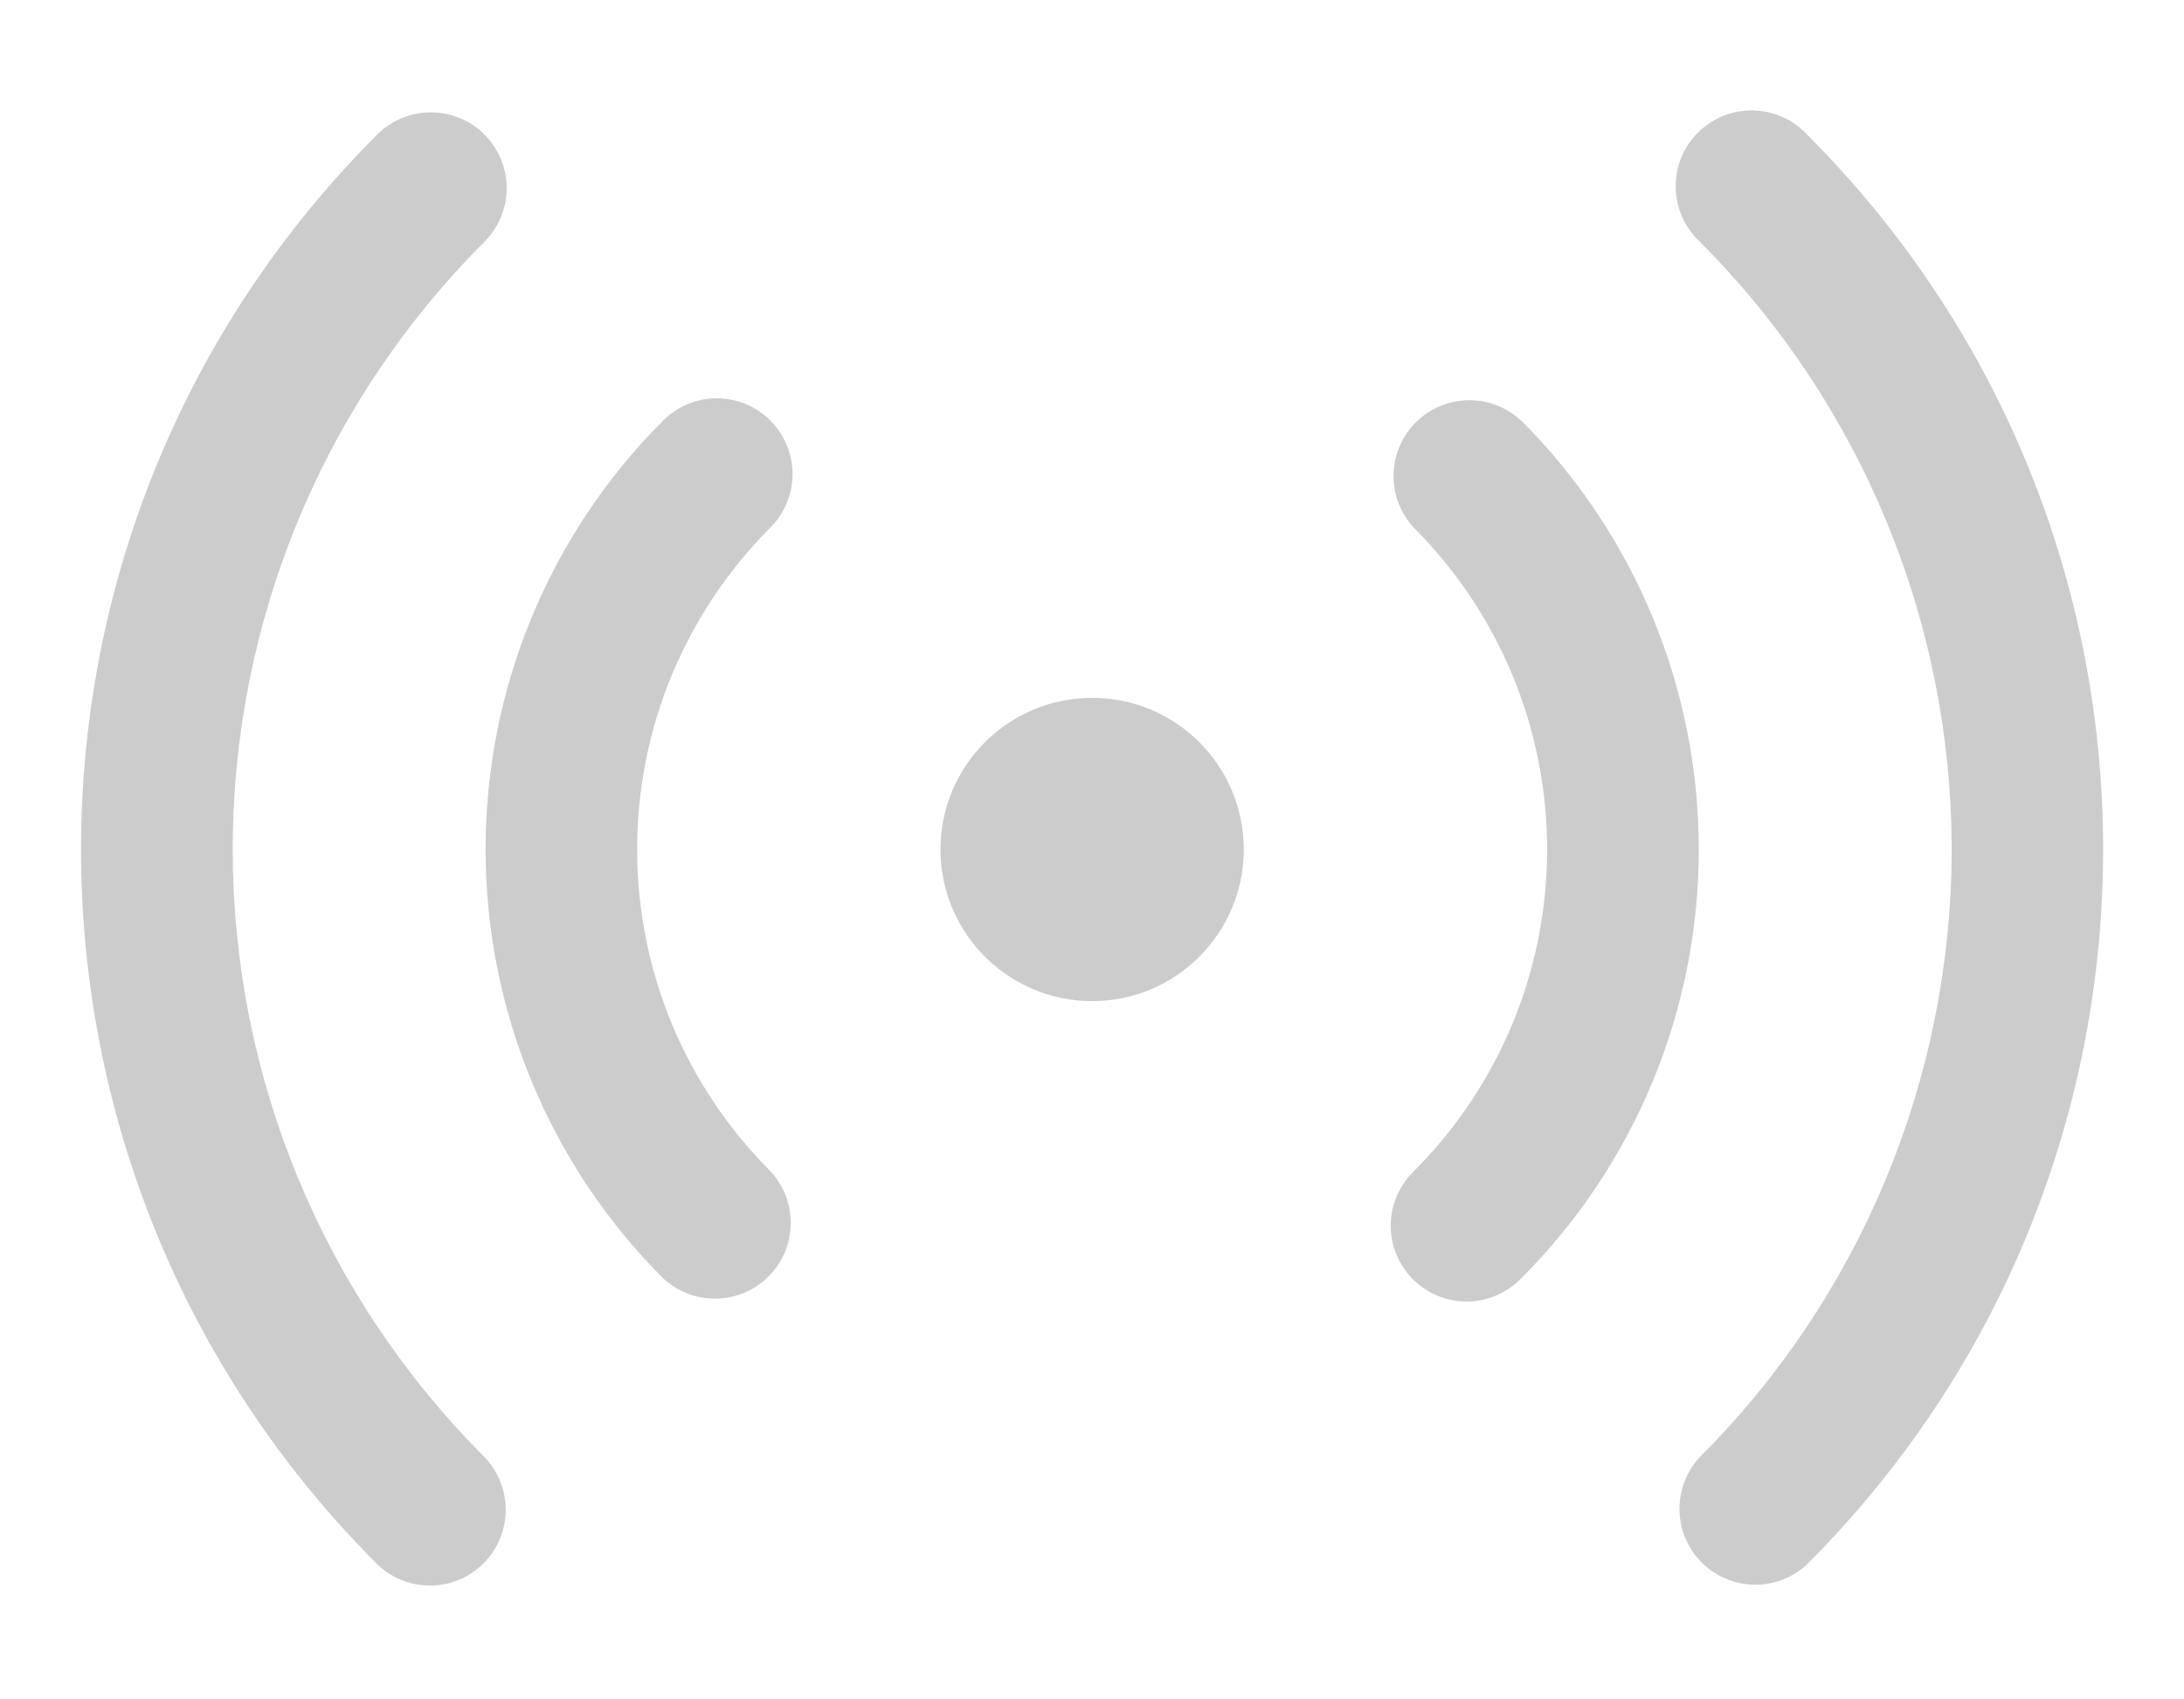
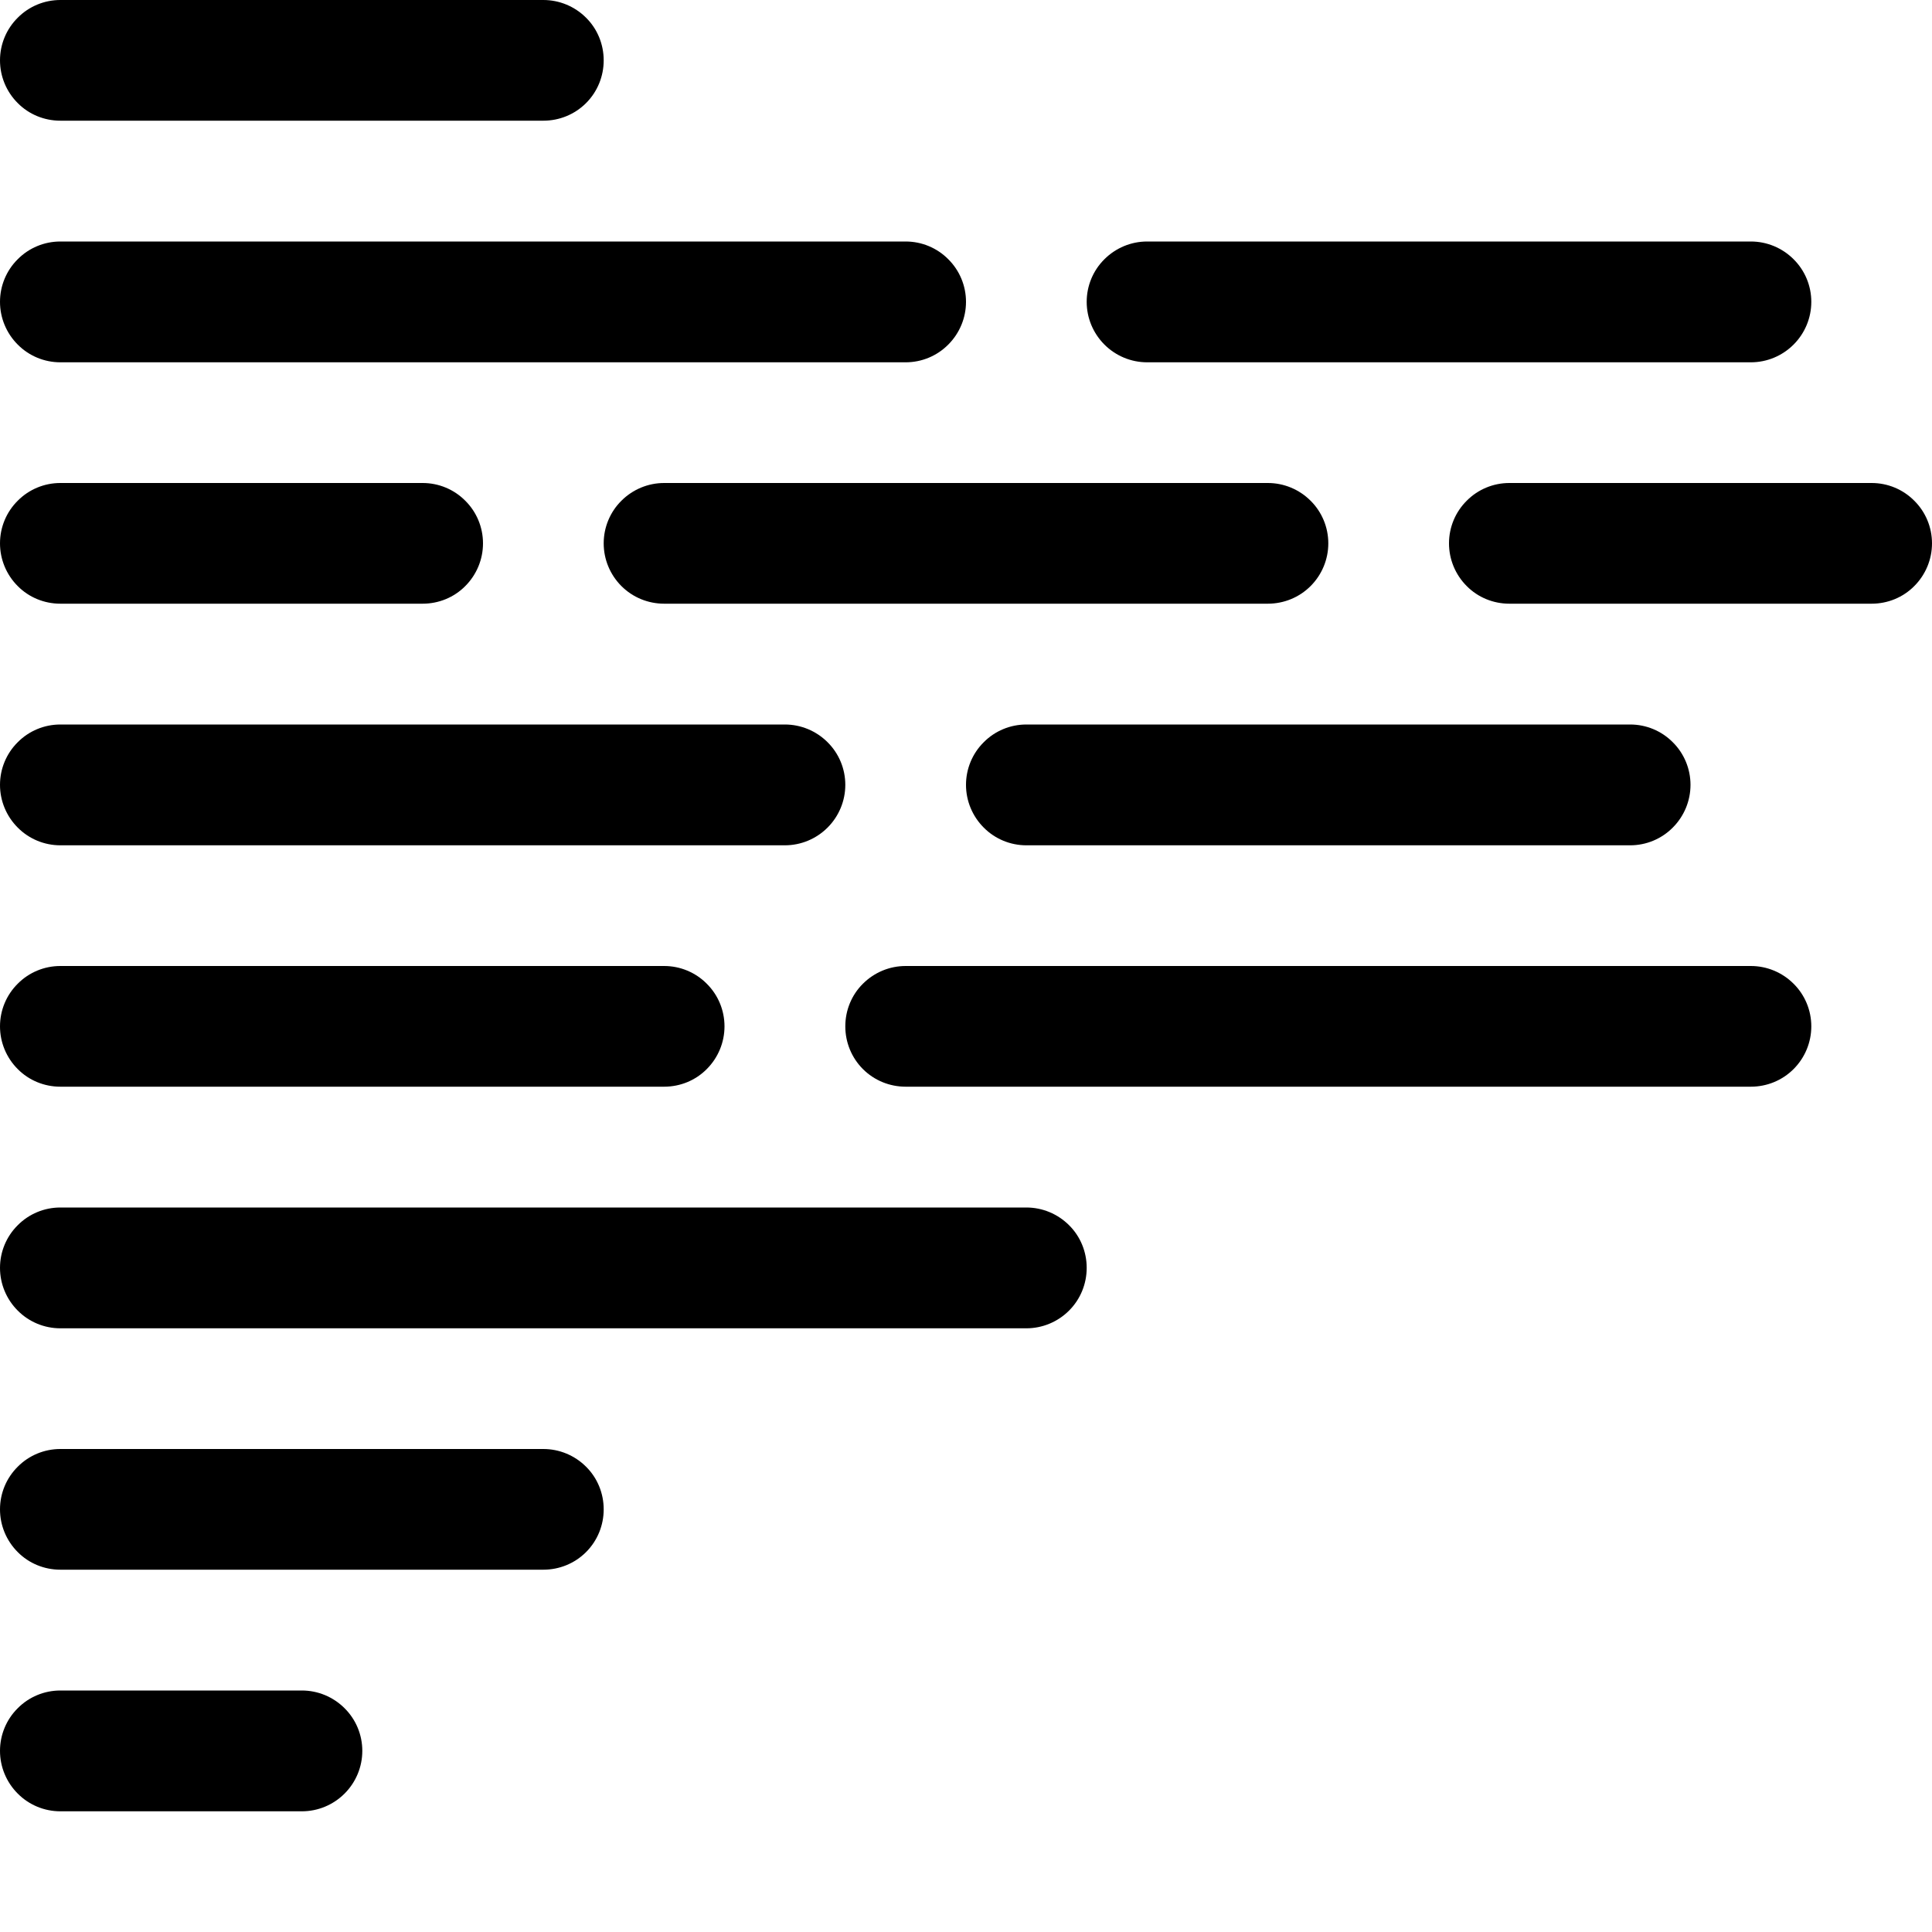
- <svg xmlns="http://www.w3.org/2000/svg" width="18" height="14" viewBox="0 0 18 14" fill="none">
-   <path d="M3.993 1.109C4.11 1.226 4.176 1.385 4.176 1.551C4.176 1.716 4.11 1.875 3.993 1.992C3.335 2.65 2.813 3.431 2.457 4.29C2.101 5.15 1.918 6.071 1.918 7.001C1.918 7.931 2.101 8.852 2.457 9.712C2.813 10.571 3.335 11.352 3.993 12.01C4.107 12.128 4.169 12.286 4.168 12.45C4.166 12.614 4.101 12.77 3.985 12.886C3.869 13.002 3.712 13.068 3.548 13.069C3.384 13.07 3.226 13.007 3.109 12.893C-0.146 9.639 -0.146 4.363 3.109 1.109C3.226 0.992 3.385 0.926 3.55 0.926C3.716 0.926 3.876 0.992 3.993 1.109ZM14.893 1.109C18.147 4.363 18.147 9.64 14.893 12.894C14.774 13.005 14.618 13.065 14.456 13.062C14.294 13.059 14.139 12.993 14.025 12.879C13.91 12.764 13.845 12.61 13.842 12.448C13.839 12.286 13.899 12.129 14.009 12.011C14.667 11.353 15.189 10.572 15.545 9.713C15.901 8.853 16.085 7.932 16.085 7.002C16.085 6.071 15.901 5.15 15.545 4.291C15.189 3.431 14.667 2.65 14.009 1.992C13.948 1.935 13.899 1.866 13.865 1.79C13.831 1.713 13.812 1.63 13.811 1.546C13.809 1.462 13.825 1.379 13.856 1.301C13.887 1.223 13.934 1.153 13.994 1.093C14.053 1.034 14.124 0.987 14.201 0.956C14.279 0.924 14.363 0.909 14.447 0.91C14.53 0.912 14.613 0.93 14.69 0.964C14.767 0.998 14.835 1.048 14.893 1.109ZM6.349 3.466C6.466 3.583 6.532 3.742 6.532 3.907C6.532 4.073 6.466 4.232 6.349 4.349C6.001 4.697 5.725 5.111 5.536 5.566C5.348 6.021 5.251 6.509 5.251 7.001C5.251 7.494 5.348 7.981 5.536 8.437C5.725 8.892 6.001 9.305 6.349 9.653C6.46 9.772 6.52 9.928 6.517 10.09C6.514 10.252 6.449 10.407 6.334 10.521C6.22 10.636 6.065 10.701 5.903 10.704C5.741 10.707 5.585 10.647 5.466 10.537C4.528 9.599 4.002 8.327 4.002 7.001C4.002 5.675 4.528 4.403 5.466 3.466C5.583 3.349 5.742 3.283 5.908 3.283C6.073 3.283 6.232 3.349 6.349 3.466ZM12.537 3.466C13.475 4.403 14.001 5.675 14.001 7.001C14.001 8.327 13.475 9.599 12.537 10.537C12.479 10.596 12.41 10.644 12.334 10.677C12.258 10.71 12.176 10.727 12.093 10.728C12.01 10.728 11.928 10.713 11.851 10.681C11.774 10.65 11.704 10.603 11.645 10.545C11.587 10.486 11.54 10.416 11.509 10.339C11.477 10.263 11.461 10.18 11.462 10.098C11.463 10.014 11.48 9.932 11.513 9.856C11.546 9.78 11.593 9.711 11.653 9.653C12.001 9.305 12.277 8.892 12.466 8.437C12.654 7.982 12.751 7.494 12.751 7.002C12.751 6.509 12.654 6.021 12.466 5.567C12.277 5.112 12.001 4.698 11.653 4.35C11.542 4.231 11.482 4.075 11.485 3.913C11.488 3.751 11.554 3.596 11.668 3.482C11.783 3.367 11.937 3.302 12.099 3.299C12.261 3.296 12.418 3.356 12.536 3.467M9.001 5.752C9.333 5.752 9.651 5.883 9.885 6.118C10.119 6.352 10.251 6.67 10.251 7.002C10.251 7.333 10.119 7.651 9.885 7.885C9.651 8.12 9.333 8.252 9.001 8.252C8.67 8.252 8.352 8.12 8.117 7.885C7.883 7.651 7.751 7.333 7.751 7.002C7.751 6.67 7.883 6.352 8.117 6.118C8.352 5.883 8.67 5.752 9.001 5.752Z" fill="black" fill-opacity="0.2" />
+ <svg xmlns="http://www.w3.org/2000/svg" width="17" height="17" viewBox="0 0 17 17" fill="none">
+   <path fill-rule="evenodd" clip-rule="evenodd" d="M0 0.531C0 0.39 0.056 0.255 0.156 0.156C0.255 0.056 0.39 0 0.531 0L4.781 0C4.922 0 5.057 0.056 5.157 0.156C5.257 0.255 5.312 0.39 5.312 0.531C5.312 0.672 5.257 0.807 5.157 0.907C5.057 1.007 4.922 1.062 4.781 1.062H0.531C0.39 1.062 0.255 1.007 0.156 0.907C0.056 0.807 0 0.672 0 0.531ZM0 2.656C0 2.515 0.056 2.38 0.156 2.281C0.255 2.181 0.39 2.125 0.531 2.125H7.969C8.11 2.125 8.245 2.181 8.344 2.281C8.444 2.38 8.5 2.515 8.5 2.656C8.5 2.797 8.444 2.932 8.344 3.032C8.245 3.132 8.11 3.188 7.969 3.188H0.531C0.39 3.188 0.255 3.132 0.156 3.032C0.056 2.932 0 2.797 0 2.656ZM9.562 2.656C9.562 2.515 9.618 2.38 9.718 2.281C9.818 2.181 9.953 2.125 10.094 2.125H15.406C15.547 2.125 15.682 2.181 15.782 2.281C15.882 2.38 15.938 2.515 15.938 2.656C15.938 2.797 15.882 2.932 15.782 3.032C15.682 3.132 15.547 3.188 15.406 3.188H10.094C9.953 3.188 9.818 3.132 9.718 3.032C9.618 2.932 9.562 2.797 9.562 2.656ZM0 4.781C0 4.64 0.056 4.505 0.156 4.406C0.255 4.306 0.39 4.25 0.531 4.25H3.719C3.86 4.25 3.995 4.306 4.094 4.406C4.194 4.505 4.25 4.64 4.25 4.781C4.25 4.922 4.194 5.057 4.094 5.157C3.995 5.257 3.86 5.312 3.719 5.312H0.531C0.39 5.312 0.255 5.257 0.156 5.157C0.056 5.057 0 4.922 0 4.781ZM5.312 4.781C5.312 4.64 5.368 4.505 5.468 4.406C5.568 4.306 5.703 4.25 5.844 4.25H11.156C11.297 4.25 11.432 4.306 11.532 4.406C11.632 4.505 11.688 4.64 11.688 4.781C11.688 4.922 11.632 5.057 11.532 5.157C11.432 5.257 11.297 5.312 11.156 5.312H5.844C5.703 5.312 5.568 5.257 5.468 5.157C5.368 5.057 5.312 4.922 5.312 4.781ZM12.75 4.781C12.75 4.64 12.806 4.505 12.906 4.406C13.005 4.306 13.14 4.25 13.281 4.25H16.469C16.61 4.25 16.745 4.306 16.844 4.406C16.944 4.505 17 4.64 17 4.781C17 4.922 16.944 5.057 16.844 5.157C16.745 5.257 16.61 5.312 16.469 5.312H13.281C13.14 5.312 13.005 5.257 12.906 5.157C12.806 5.057 12.75 4.922 12.75 4.781ZM0 6.906C0 6.765 0.056 6.63 0.156 6.531C0.255 6.431 0.39 6.375 0.531 6.375H6.906C7.047 6.375 7.182 6.431 7.282 6.531C7.382 6.63 7.438 6.765 7.438 6.906C7.438 7.047 7.382 7.182 7.282 7.282C7.182 7.382 7.047 7.438 6.906 7.438H0.531C0.39 7.438 0.255 7.382 0.156 7.282C0.056 7.182 0 7.047 0 6.906ZM8.5 6.906C8.5 6.765 8.556 6.63 8.656 6.531C8.755 6.431 8.89 6.375 9.031 6.375H14.344C14.485 6.375 14.62 6.431 14.719 6.531C14.819 6.63 14.875 6.765 14.875 6.906C14.875 7.047 14.819 7.182 14.719 7.282C14.62 7.382 14.485 7.438 14.344 7.438H9.031C8.89 7.438 8.755 7.382 8.656 7.282C8.556 7.182 8.5 7.047 8.5 6.906ZM0 9.031C0 8.89 0.056 8.755 0.156 8.656C0.255 8.556 0.39 8.5 0.531 8.5H5.844C5.985 8.5 6.12 8.556 6.219 8.656C6.319 8.755 6.375 8.89 6.375 9.031C6.375 9.172 6.319 9.307 6.219 9.407C6.12 9.507 5.985 9.562 5.844 9.562H0.531C0.39 9.562 0.255 9.507 0.156 9.407C0.056 9.307 0 9.172 0 9.031ZM7.438 9.031C7.438 8.89 7.493 8.755 7.593 8.656C7.693 8.556 7.828 8.5 7.969 8.5H15.406C15.547 8.5 15.682 8.556 15.782 8.656C15.882 8.755 15.938 8.89 15.938 9.031C15.938 9.172 15.882 9.307 15.782 9.407C15.682 9.507 15.547 9.562 15.406 9.562H7.969C7.828 9.562 7.693 9.507 7.593 9.407C7.493 9.307 7.438 9.172 7.438 9.031ZM0 11.156C0 11.015 0.056 10.88 0.156 10.781C0.255 10.681 0.39 10.625 0.531 10.625H9.031C9.172 10.625 9.307 10.681 9.407 10.781C9.507 10.88 9.562 11.015 9.562 11.156C9.562 11.297 9.507 11.432 9.407 11.532C9.307 11.632 9.172 11.688 9.031 11.688H0.531C0.39 11.688 0.255 11.632 0.156 11.532C0.056 11.432 0 11.297 0 11.156ZM0 13.281C0 13.14 0.056 13.005 0.156 12.906C0.255 12.806 0.39 12.75 0.531 12.75H4.781C4.922 12.75 5.057 12.806 5.157 12.906C5.257 13.005 5.312 13.14 5.312 13.281C5.312 13.422 5.257 13.557 5.157 13.657C5.057 13.757 4.922 13.812 4.781 13.812H0.531C0.39 13.812 0.255 13.757 0.156 13.657C0.056 13.557 0 13.422 0 13.281ZM0 15.406C0 15.265 0.056 15.13 0.156 15.031C0.255 14.931 0.39 14.875 0.531 14.875H2.656C2.797 14.875 2.932 14.931 3.032 15.031C3.132 15.13 3.188 15.265 3.188 15.406C3.188 15.547 3.132 15.682 3.032 15.782C2.932 15.882 2.797 15.938 2.656 15.938H0.531C0.39 15.938 0.255 15.882 0.156 15.782C0.056 15.682 0 15.547 0 15.406Z" fill="black" />
</svg>
